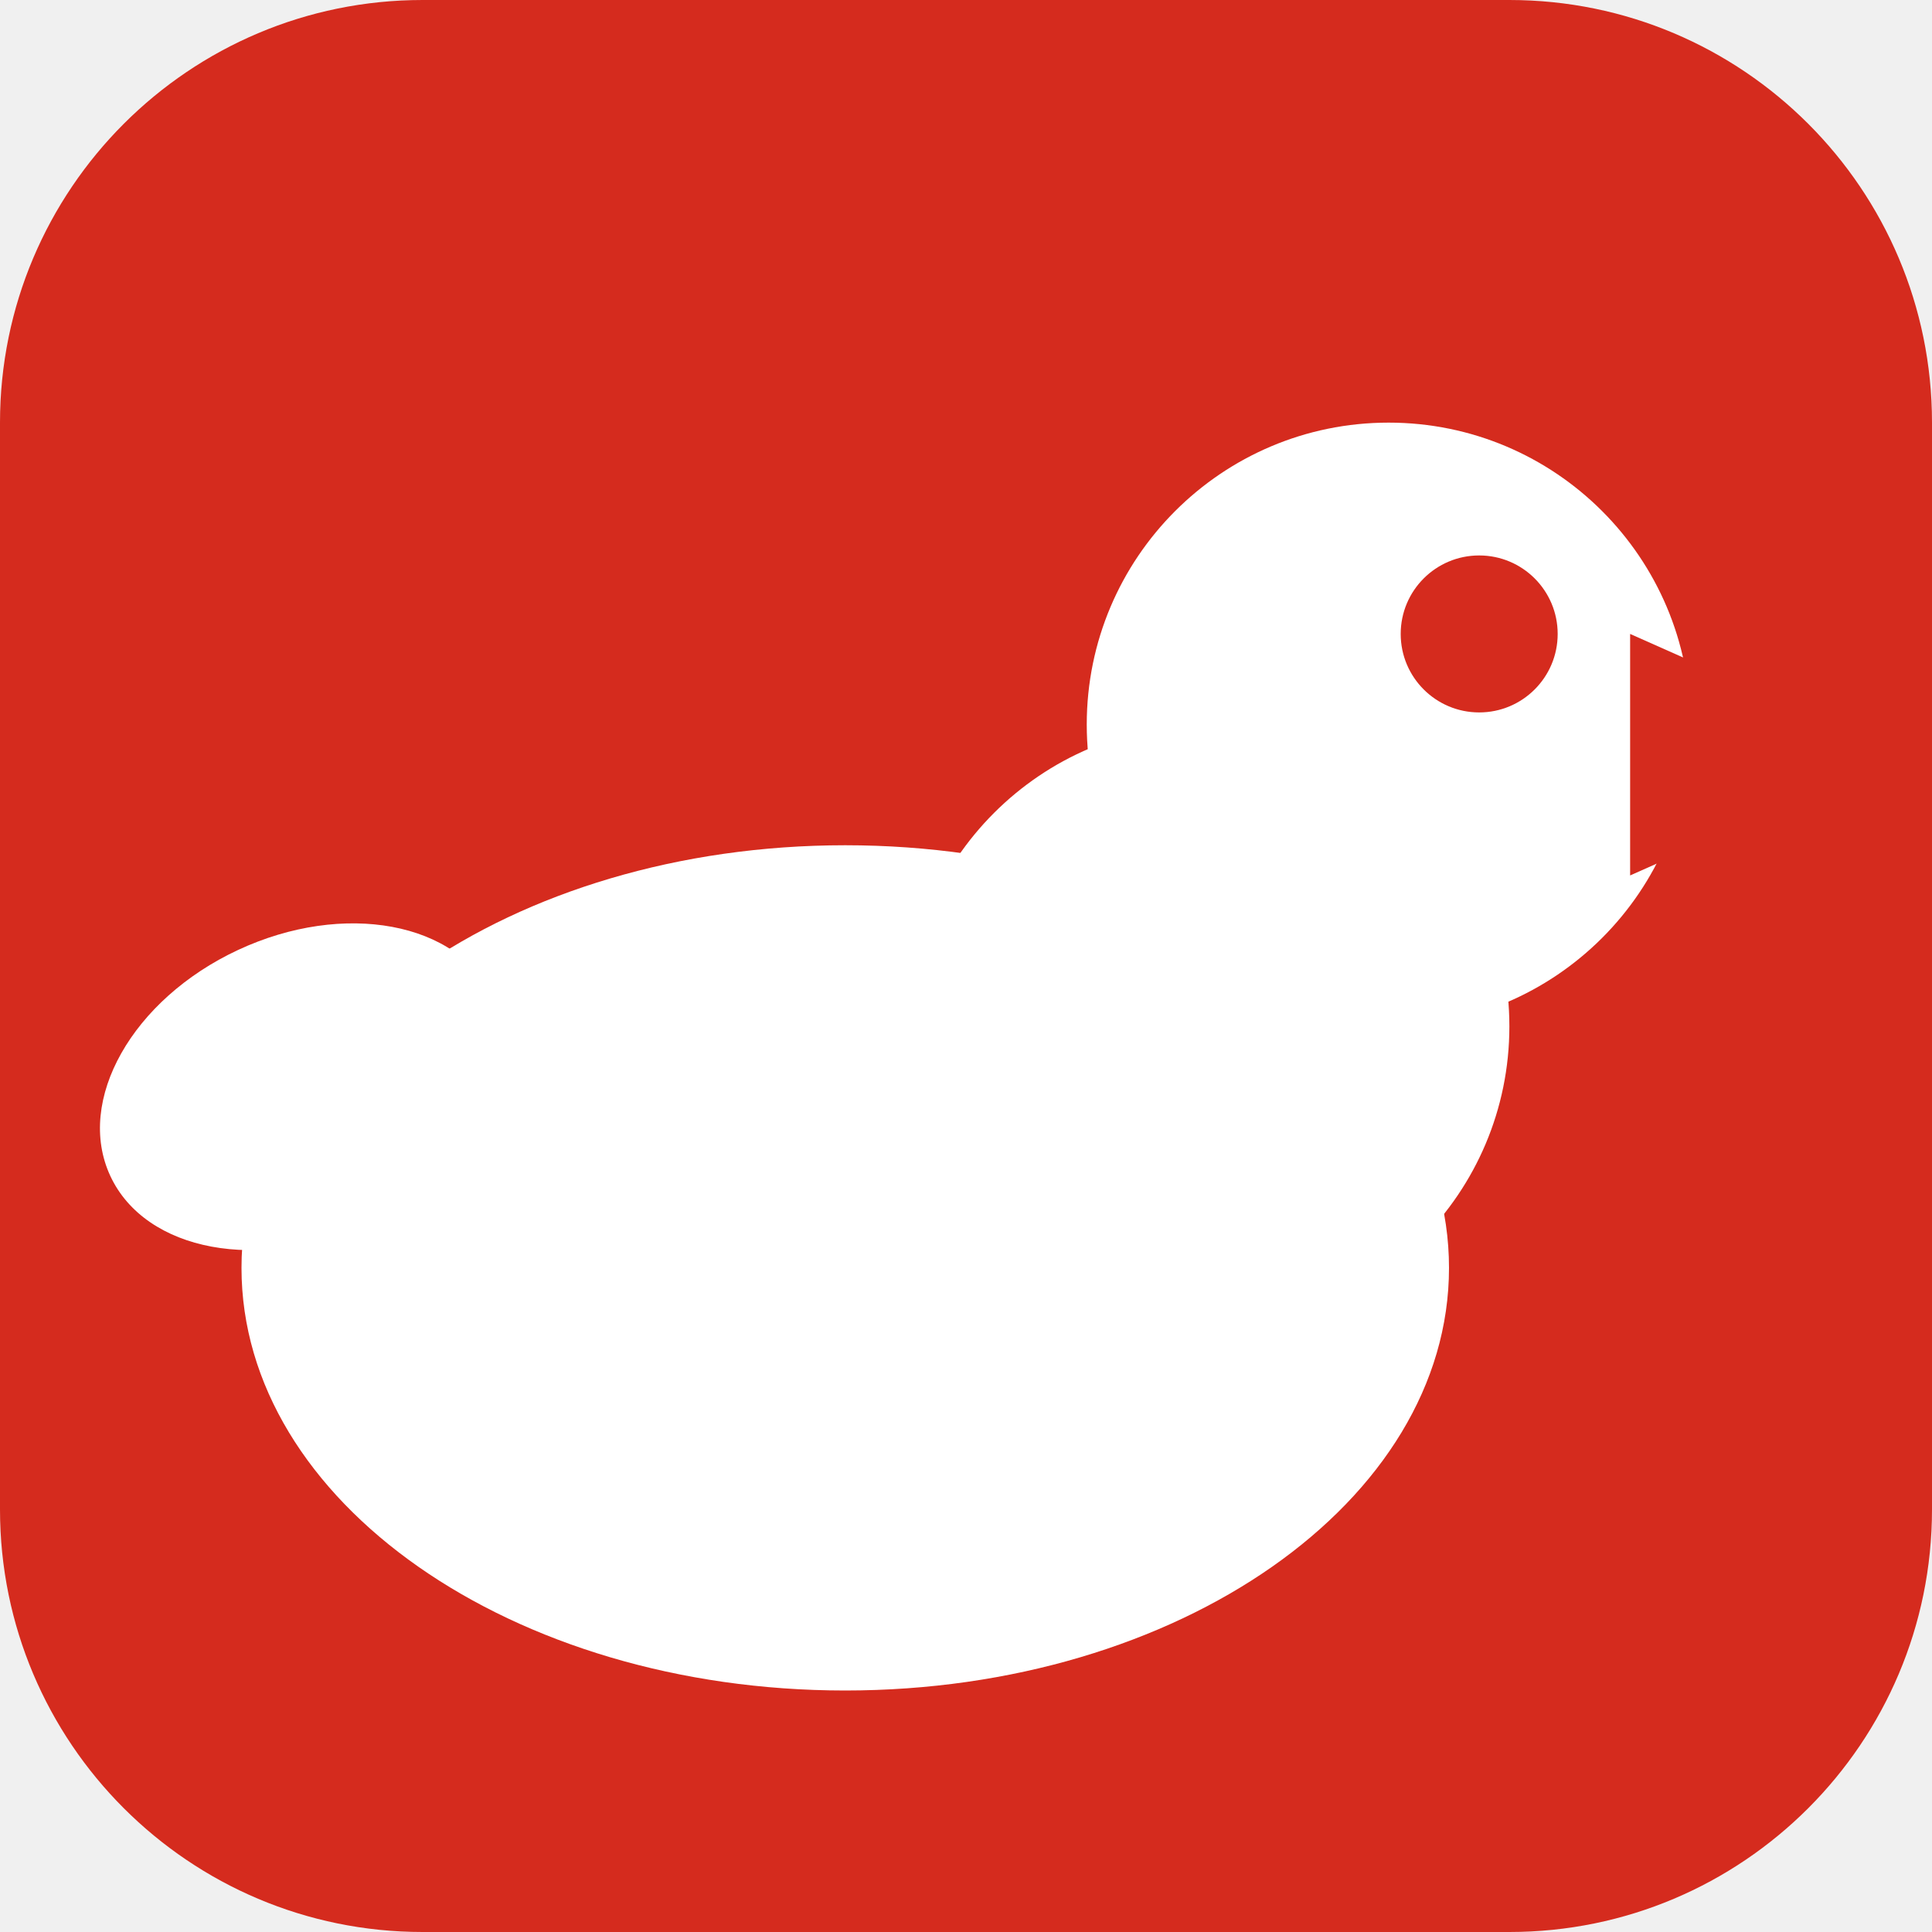
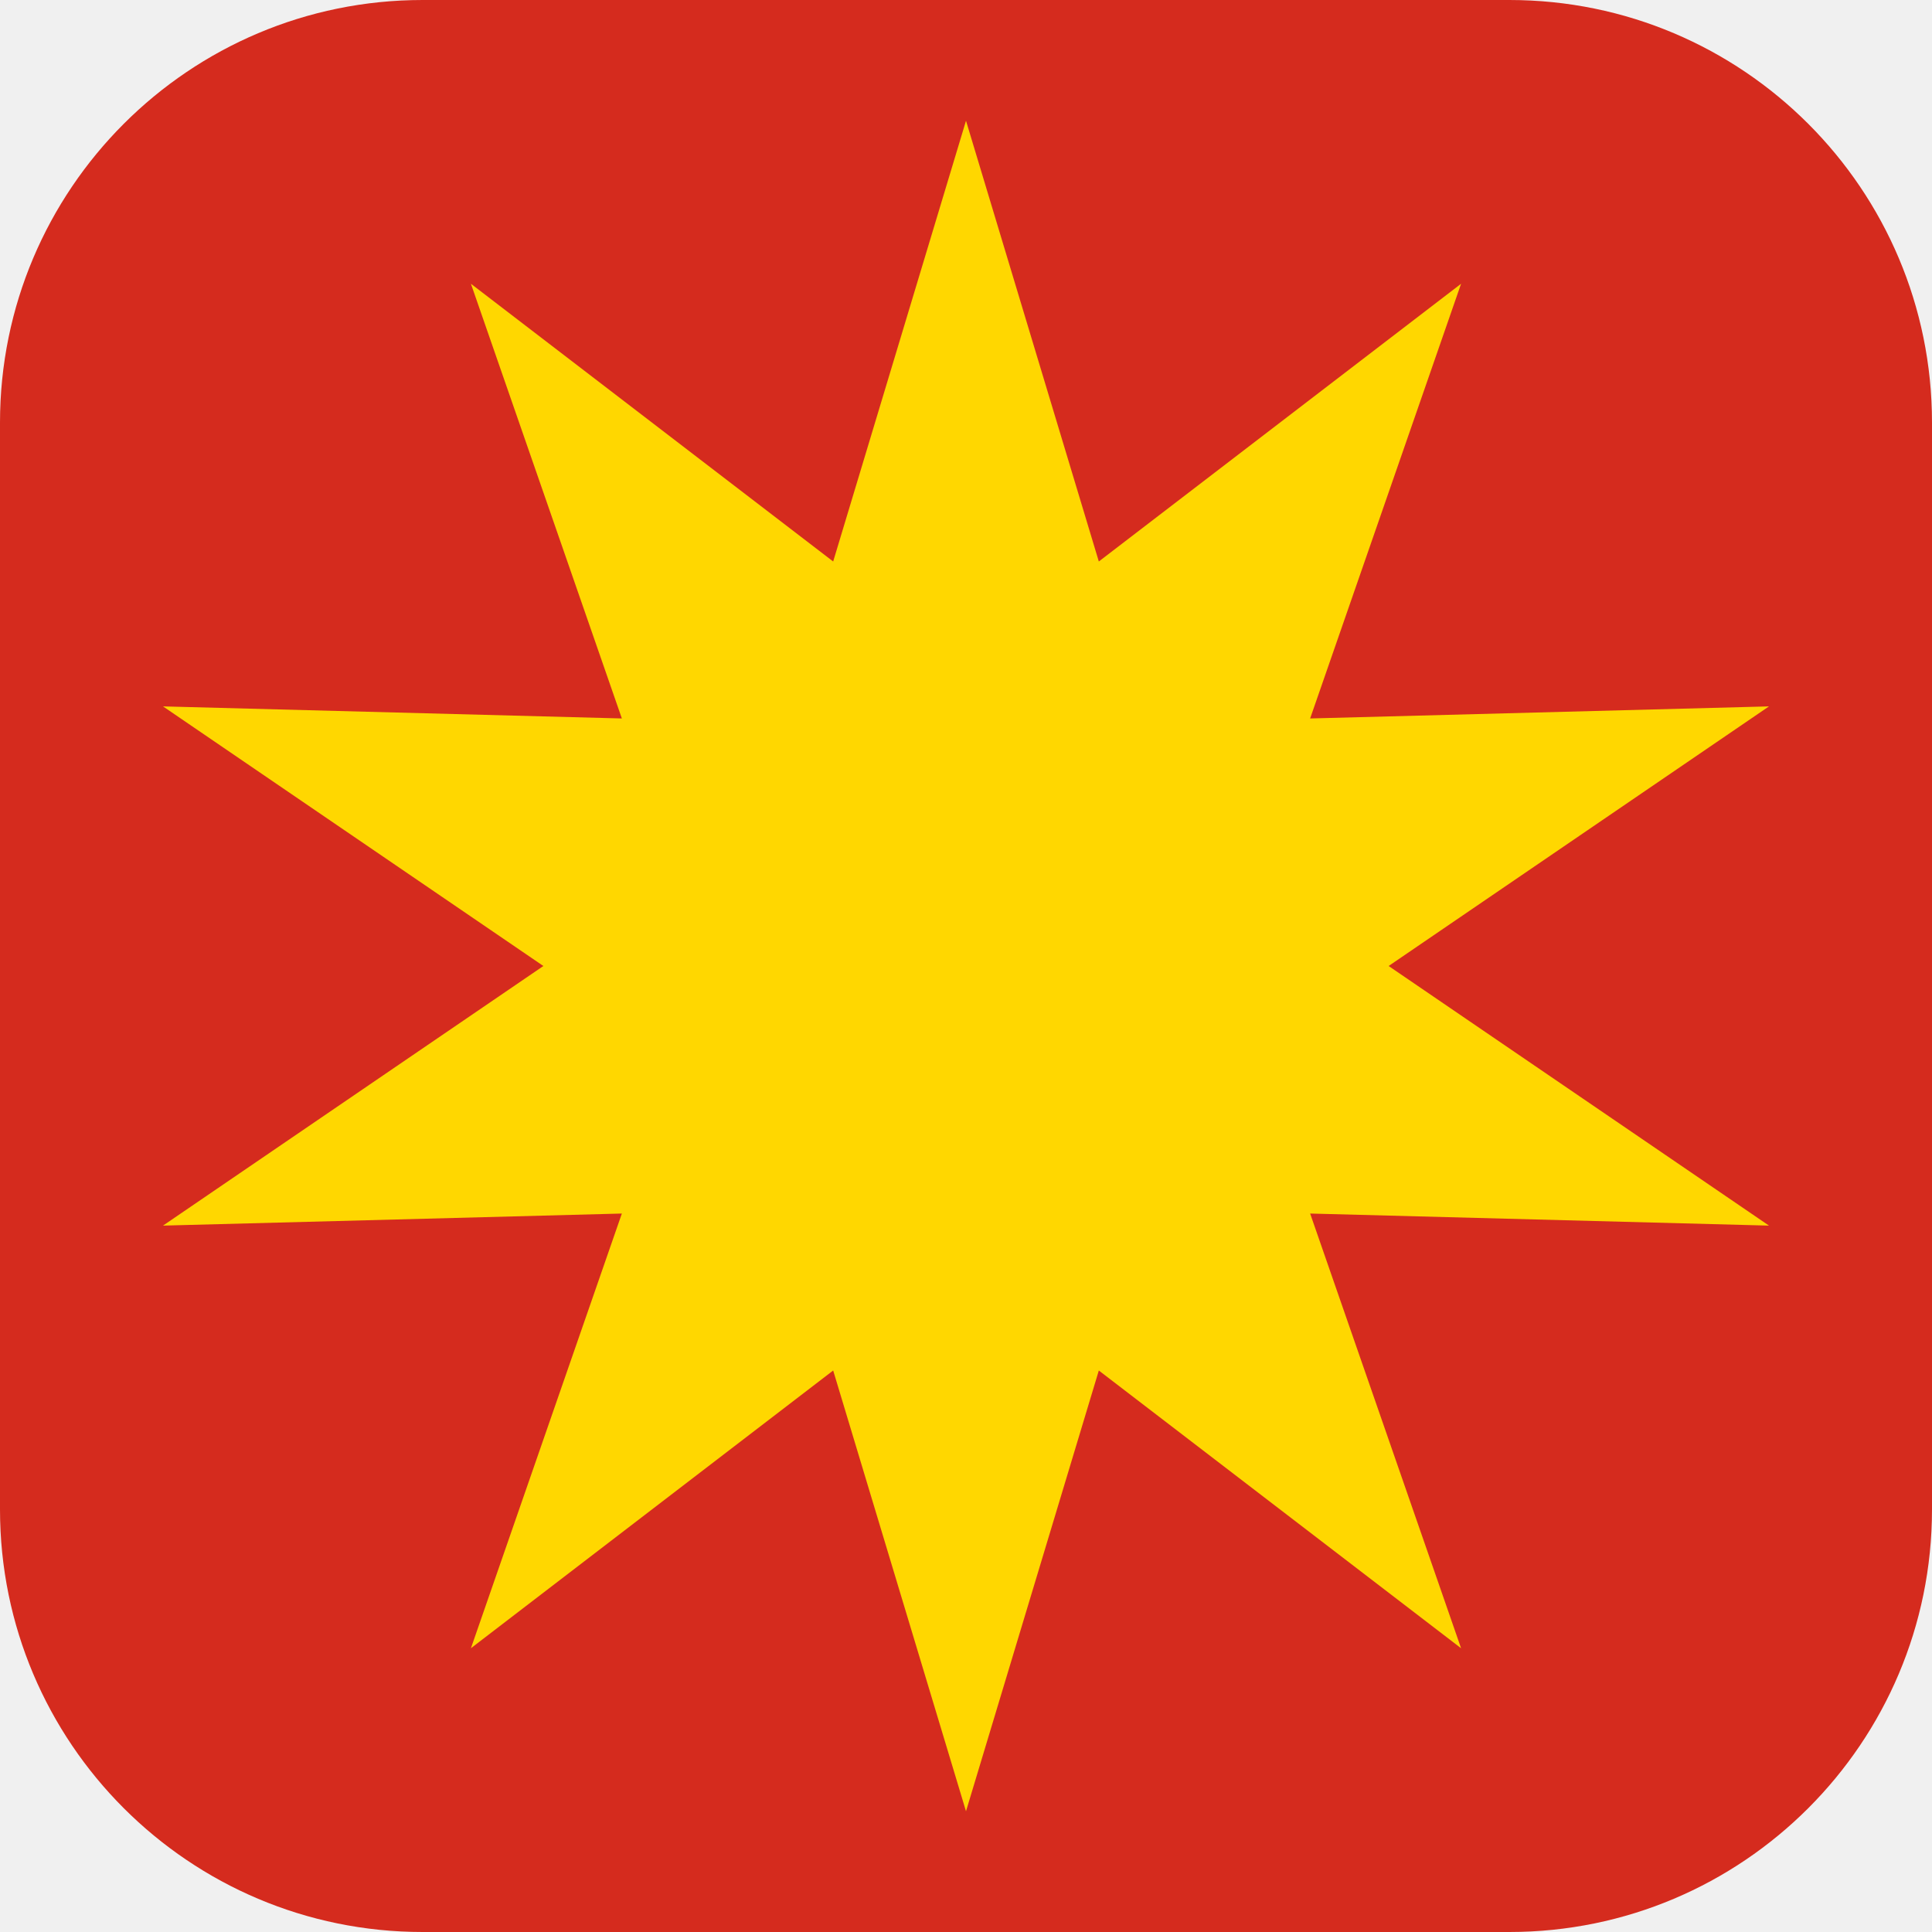
<svg xmlns="http://www.w3.org/2000/svg" viewBox="0 0 32 32">
  <rect width="32" height="32" rx="7" fill="#D52B1E" />
-   <ellipse cx="14" cy="21" rx="10" ry="7" fill="white" />
-   <ellipse cx="20" cy="17" rx="5" ry="5" fill="white" />
-   <circle cx="23" cy="12" r="5" fill="white" />
-   <ellipse cx="5" cy="18" rx="3.5" ry="2.5" fill="white" transform="rotate(-25,5,18)" />
-   <polygon points="27,10.5 31.5,12.5 27,14.5" fill="#D52B1E" />
-   <circle cx="24.5" cy="10.5" r="1.3" fill="#D52B1E" />
+   <polygon points="       16,2       18.2,9.3       24.2,4.7       21.7,11.9       29.3,11.7       23,16       29.3,20.3       21.7,20.1       24.2,27.3       18.2,22.7       16,30       13.8,22.7       7.8,27.3       10.3,20.1       2.7,20.3       9,16       2.7,11.7       10.3,11.9       7.8,4.7       13.8,9.3     " fill="#FFD700" />
</svg>
